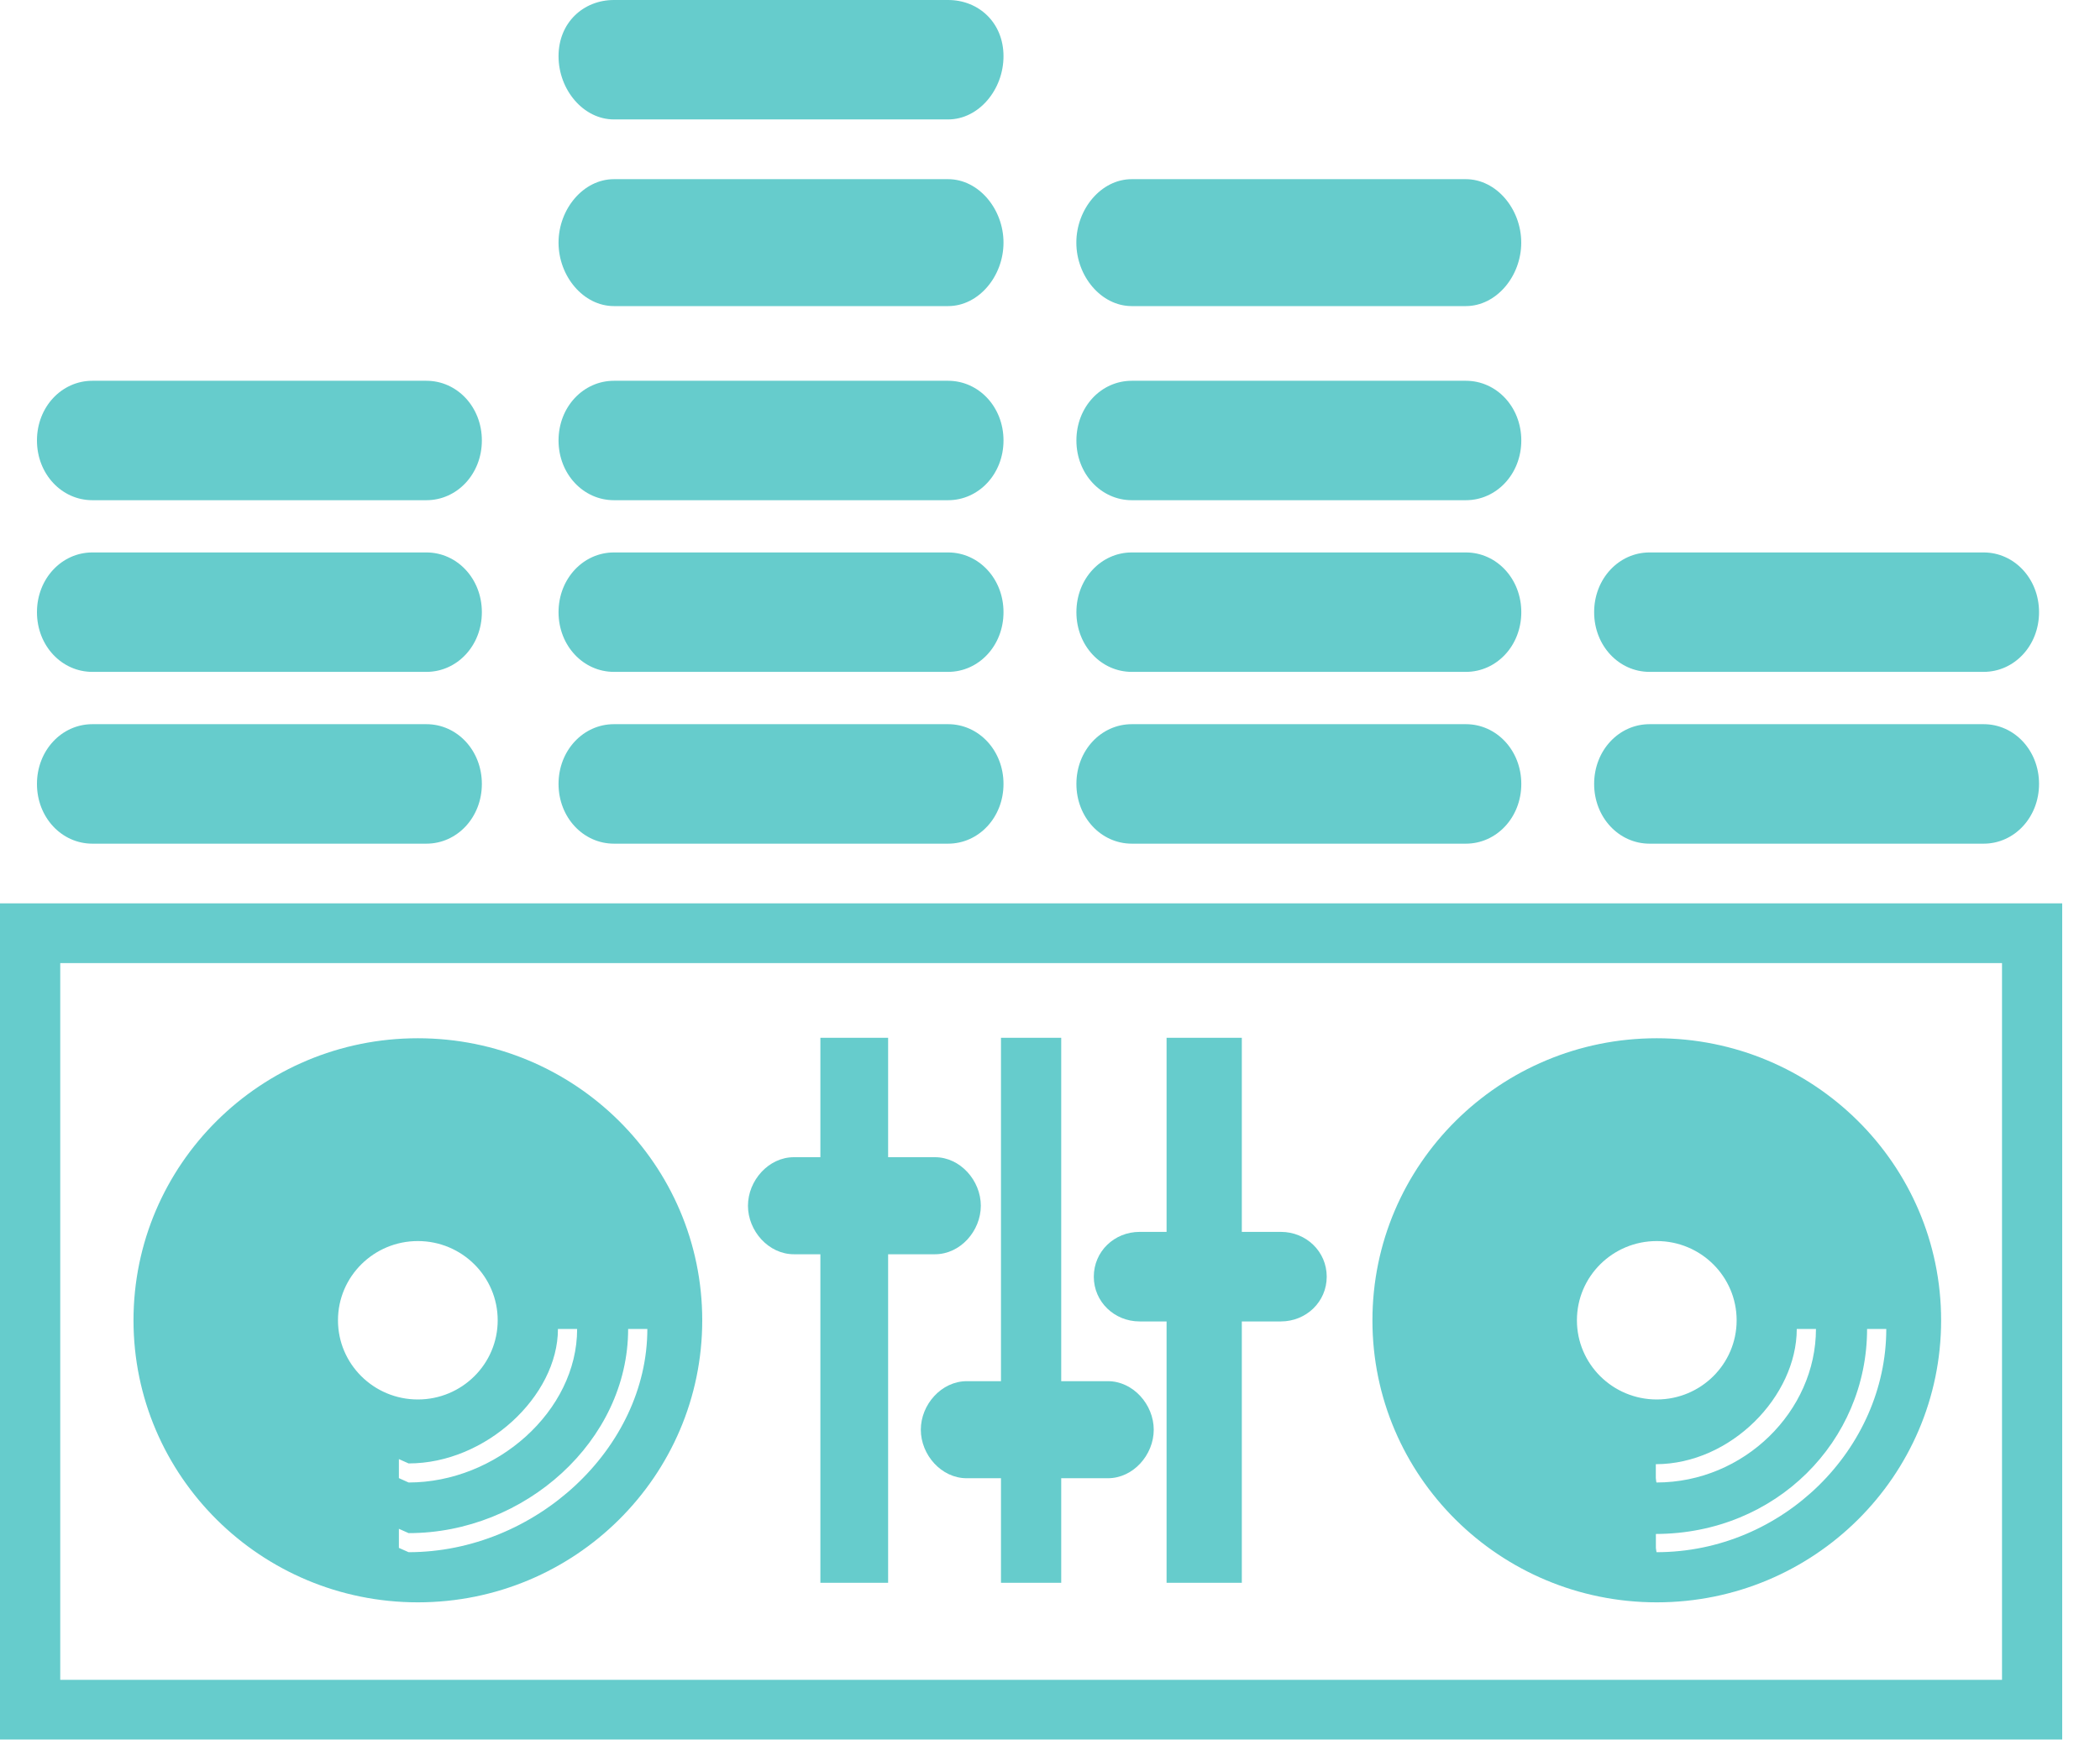
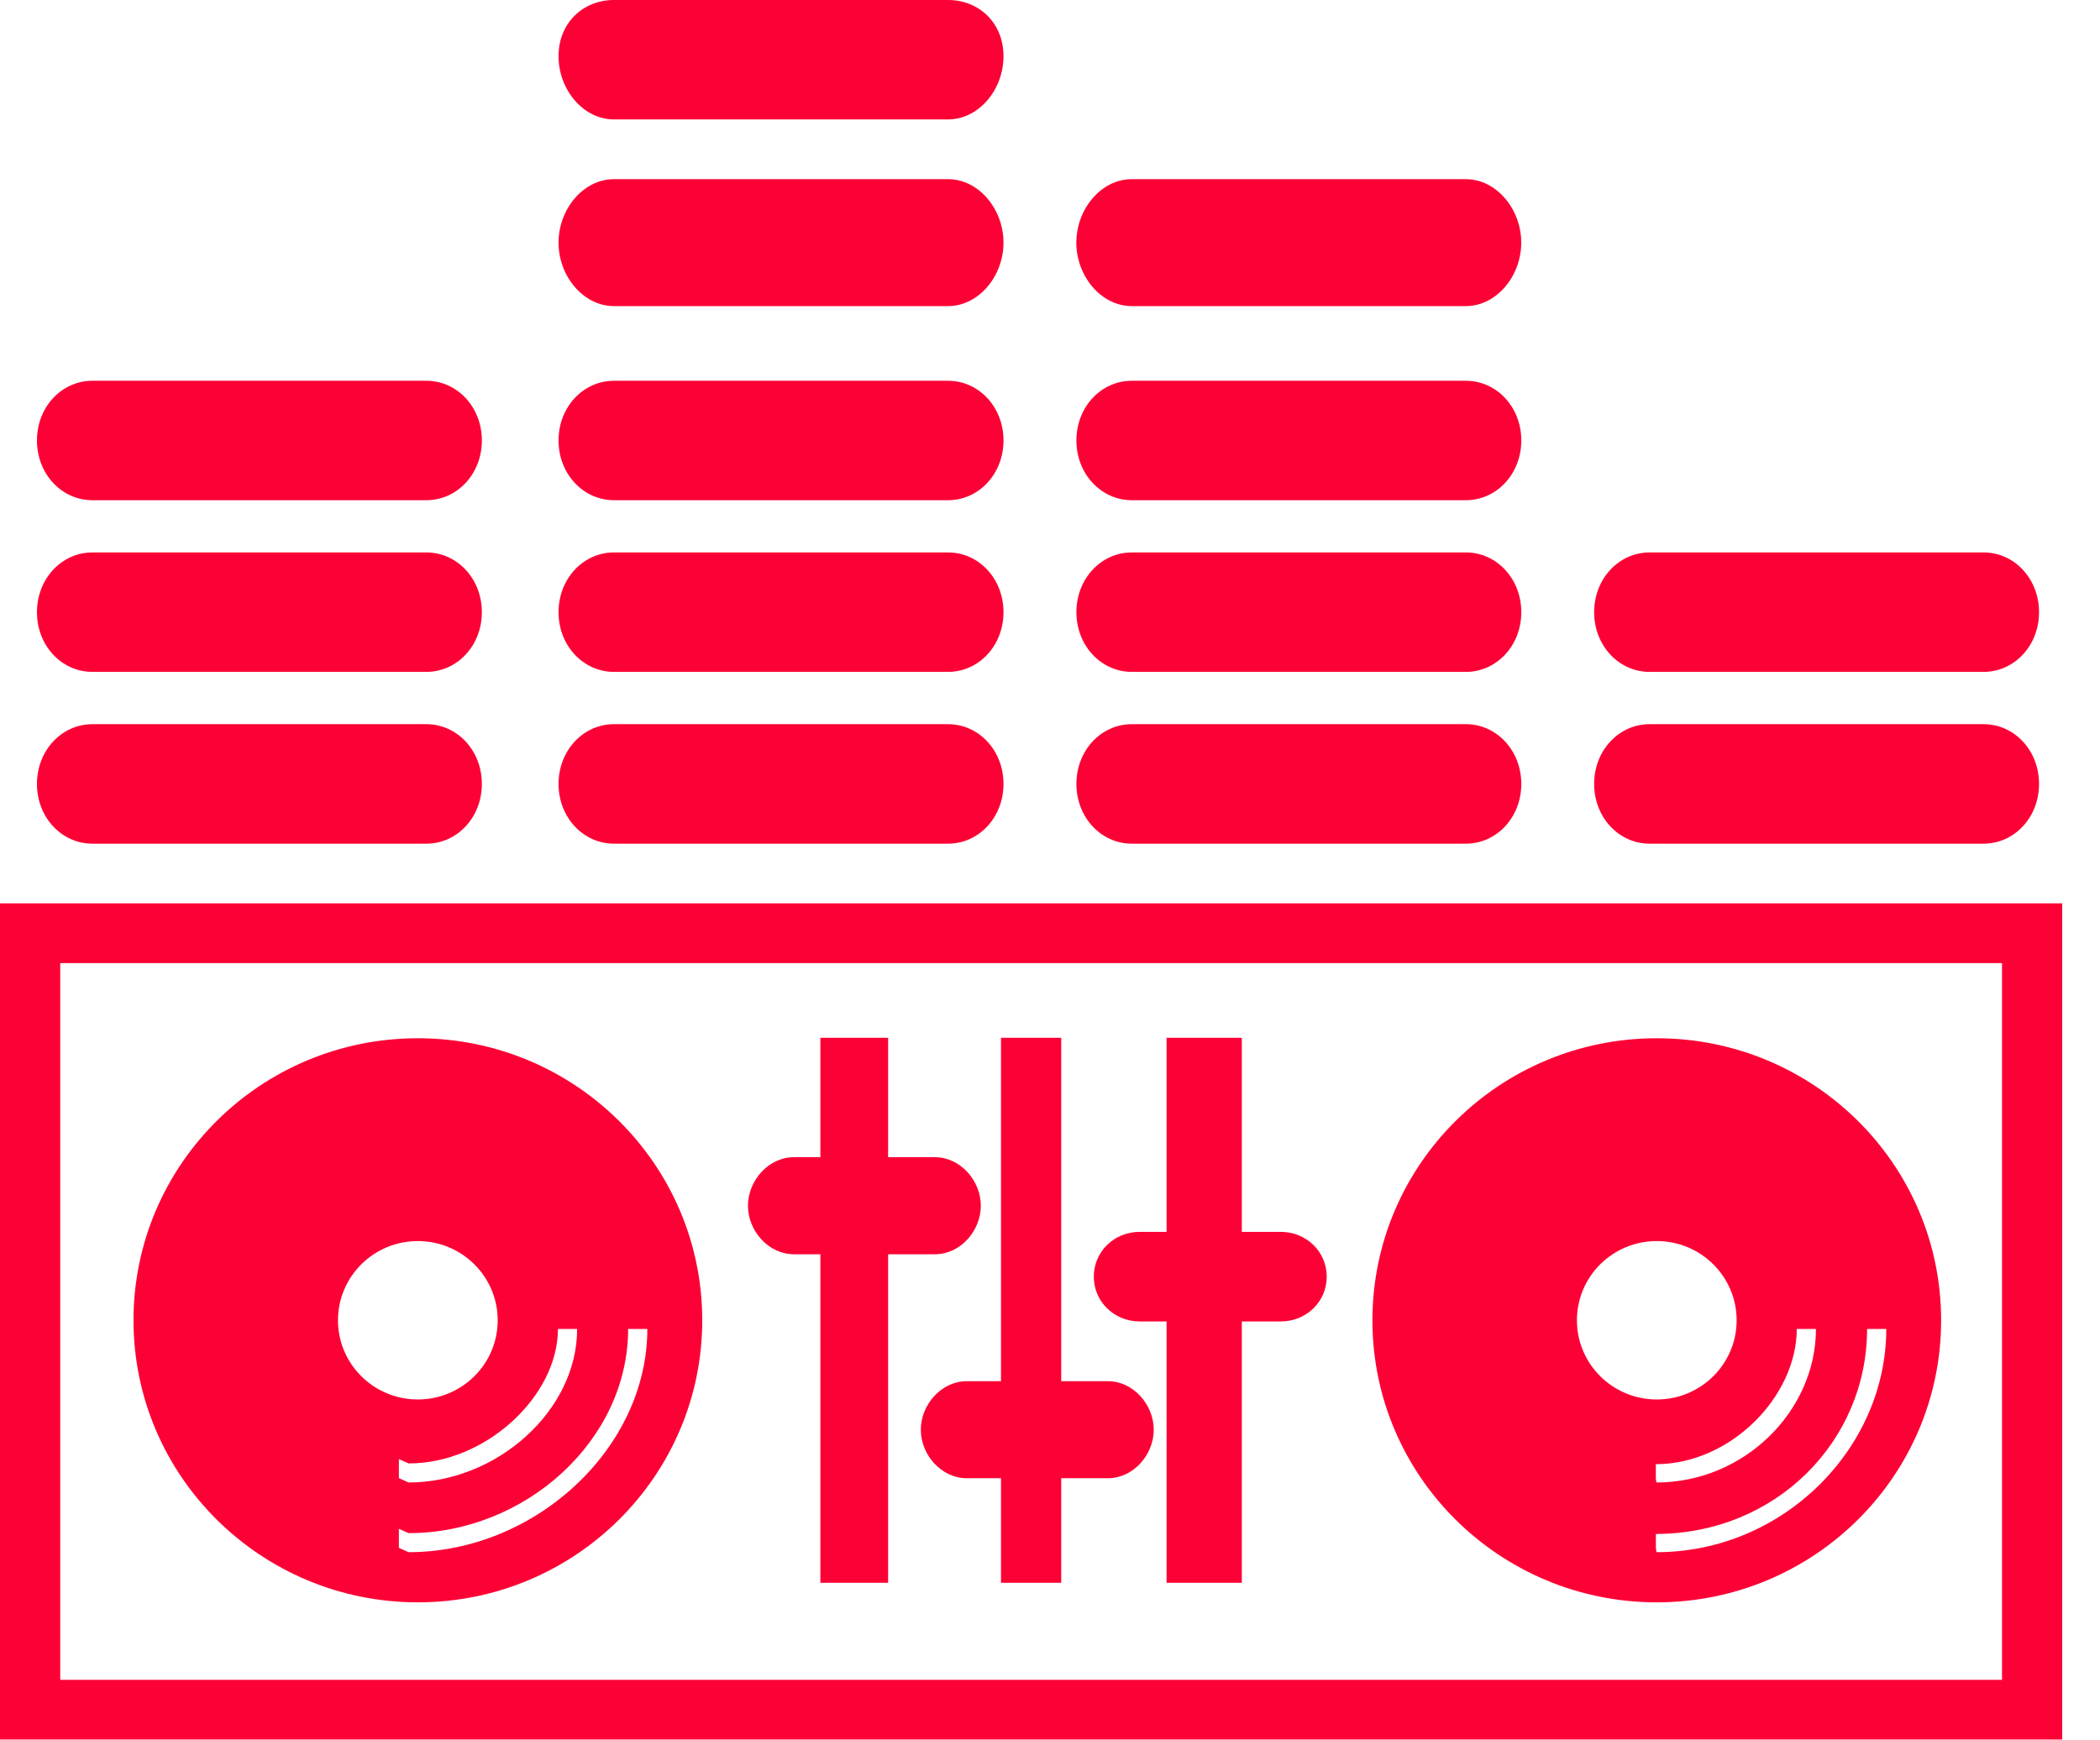
<svg xmlns="http://www.w3.org/2000/svg" width="35" height="29" viewBox="0 0 35 29" fill="none">
-   <path d="M15.802 2.987H10.232C9.723 2.987 9.309 3.485 9.309 4.045C9.309 4.605 9.723 5.103 10.232 5.103H15.802C16.311 5.103 16.725 4.605 16.725 4.045C16.725 3.485 16.311 2.987 15.802 2.987Z" fill="#66CCCC" />
-   <path d="M15.802 12.073H10.232C9.723 12.073 9.309 12.509 9.309 13.069C9.309 13.629 9.723 14.065 10.232 14.065H15.802C16.311 14.065 16.725 13.629 16.725 13.069C16.725 12.509 16.311 12.073 15.802 12.073Z" fill="#66CCCC" />
-   <path d="M15.802 6.348H10.232C9.723 6.348 9.309 6.783 9.309 7.343C9.309 7.903 9.723 8.339 10.232 8.339H15.802C16.311 8.339 16.725 7.903 16.725 7.343C16.725 6.783 16.311 6.348 15.802 6.348Z" fill="#66CCCC" />
-   <path d="M15.802 9.21H10.232C9.723 9.21 9.309 9.646 9.309 10.206C9.309 10.766 9.723 11.201 10.232 11.201H15.802C16.311 11.201 16.725 10.766 16.725 10.206C16.725 9.646 16.311 9.21 15.802 9.21Z" fill="#66CCCC" />
-   <path d="M1.539 11.201H7.107C7.617 11.201 8.031 10.766 8.031 10.206C8.031 9.646 7.617 9.21 7.107 9.21H1.539C1.03 9.21 0.616 9.646 0.616 10.206C0.616 10.766 1.029 11.201 1.539 11.201Z" fill="#66CCCC" />
-   <path d="M0.616 7.343C0.616 7.903 1.029 8.339 1.539 8.339H7.107C7.617 8.339 8.031 7.903 8.031 7.343C8.031 6.783 7.617 6.348 7.107 6.348H1.539C1.029 6.348 0.616 6.783 0.616 7.343Z" fill="#66CCCC" />
-   <path d="M1.539 14.065H7.107C7.617 14.065 8.031 13.629 8.031 13.069C8.031 12.509 7.617 12.073 7.107 12.073H1.539C1.03 12.073 0.616 12.509 0.616 13.069C0.616 13.629 1.029 14.065 1.539 14.065Z" fill="#66CCCC" />
-   <path d="M17.939 4.045C17.939 4.605 18.353 5.103 18.862 5.103H24.43C24.94 5.103 25.354 4.605 25.354 4.045C25.354 3.485 24.94 2.987 24.43 2.987H18.862C18.353 2.987 17.939 3.485 17.939 4.045Z" fill="#66CCCC" />
-   <path d="M13.231 20.91H13.673V26.387H14.802V20.91H15.583C16.006 20.91 16.347 20.521 16.347 20.101C16.347 19.682 16.005 19.292 15.583 19.292H14.802V17.301H13.673V19.292H13.231C12.809 19.292 12.466 19.682 12.466 20.101C12.466 20.521 12.809 20.91 13.231 20.91Z" fill="#66CCCC" />
-   <path d="M6.964 26.713C9.582 26.713 11.704 24.607 11.704 22.011C11.704 19.413 9.581 17.309 6.964 17.309C4.346 17.309 2.225 19.415 2.225 22.011C2.225 24.607 4.348 26.713 6.964 26.713ZM10.469 22.155H10.789C10.789 24.147 8.919 25.877 6.81 25.877C6.808 25.877 6.648 25.805 6.648 25.805V25.487C6.648 25.487 6.808 25.559 6.81 25.559C8.743 25.561 10.469 24.022 10.469 22.155ZM9.299 22.155H9.619C9.619 23.524 8.274 24.715 6.81 24.715C6.808 24.715 6.648 24.643 6.648 24.642V24.325C6.648 24.325 6.808 24.397 6.81 24.397C8.097 24.399 9.299 23.275 9.299 22.155ZM6.964 20.69C7.699 20.69 8.295 21.282 8.295 22.011C8.295 22.74 7.699 23.331 6.964 23.331C6.229 23.331 5.633 22.74 5.633 22.011C5.633 21.28 6.231 20.69 6.964 20.69Z" fill="#66CCCC" />
-   <path d="M34.37 15.06H0V29H34.37V15.06ZM33.367 28.005H1.004V16.056H33.367V28.005Z" fill="#66CCCC" />
-   <path d="M27.613 26.713C30.231 26.713 32.352 24.607 32.352 22.011C32.352 19.413 30.23 17.309 27.613 17.309C24.995 17.309 22.874 19.415 22.874 22.011C22.872 24.607 24.995 26.713 27.613 26.713ZM31.118 22.155H31.438C31.438 24.147 29.718 25.877 27.609 25.877C27.607 25.877 27.598 25.805 27.598 25.805V25.573C29.604 25.569 31.118 24.022 31.118 22.155ZM29.946 22.155H30.266C30.266 23.524 29.07 24.715 27.608 24.715C27.605 24.715 27.597 24.643 27.597 24.642V24.41C28.851 24.408 29.946 23.275 29.946 22.155ZM27.613 20.69C28.348 20.69 28.944 21.282 28.944 22.011C28.944 22.74 28.348 23.331 27.613 23.331C26.878 23.331 26.282 22.74 26.282 22.011C26.282 21.28 26.878 20.69 27.613 20.69Z" fill="#66CCCC" />
-   <path d="M9.309 0.937C9.309 1.497 9.723 1.991 10.232 1.991H15.802C16.311 1.991 16.725 1.497 16.725 0.937C16.725 0.377 16.311 0 15.802 0H10.232C9.723 0 9.309 0.377 9.309 0.937Z" fill="#66CCCC" />
-   <path d="M18.994 22.03H19.443V26.387H20.697V22.03H21.347C21.77 22.03 22.112 21.703 22.112 21.284C22.112 20.864 21.77 20.537 21.347 20.537H20.697V17.301H19.443V20.537H18.994C18.571 20.537 18.23 20.864 18.23 21.284C18.23 21.703 18.573 22.03 18.994 22.03Z" fill="#66CCCC" />
-   <path d="M15.347 23.835C15.347 24.255 15.69 24.644 16.111 24.644H16.683V26.387H17.687V24.644H18.465C18.887 24.644 19.229 24.255 19.229 23.835C19.229 23.416 18.886 23.026 18.465 23.026H17.687V17.301H16.683V23.026H16.113C15.69 23.026 15.347 23.416 15.347 23.835Z" fill="#66CCCC" />
-   <path d="M24.432 9.21H18.863C18.353 9.21 17.94 9.646 17.94 10.206C17.94 10.766 18.354 11.201 18.863 11.201H24.432C24.941 11.201 25.355 10.766 25.355 10.206C25.355 9.646 24.941 9.21 24.432 9.21Z" fill="#66CCCC" />
-   <path d="M24.432 12.073H18.863C18.353 12.073 17.94 12.509 17.94 13.069C17.94 13.629 18.354 14.065 18.863 14.065H24.432C24.941 14.065 25.355 13.629 25.355 13.069C25.355 12.509 24.941 12.073 24.432 12.073Z" fill="#66CCCC" />
-   <path d="M33.061 12.073H27.492C26.983 12.073 26.569 12.509 26.569 13.069C26.569 13.629 26.983 14.065 27.492 14.065H33.061C33.57 14.065 33.984 13.629 33.984 13.069C33.984 12.509 33.571 12.073 33.061 12.073Z" fill="#66CCCC" />
-   <path d="M24.432 6.348H18.863C18.353 6.348 17.94 6.783 17.94 7.343C17.94 7.903 18.354 8.339 18.863 8.339H24.432C24.941 8.339 25.355 7.903 25.355 7.343C25.355 6.783 24.941 6.348 24.432 6.348Z" fill="#66CCCC" />
-   <path d="M26.569 10.206C26.569 10.766 26.983 11.201 27.492 11.201H33.061C33.57 11.201 33.984 10.766 33.984 10.206C33.984 9.646 33.57 9.21 33.061 9.21H27.492C26.983 9.21 26.569 9.646 26.569 10.206Z" fill="#66CCCC" />
+   <path d="M15.802 2.987H10.232C9.723 2.987 9.309 3.485 9.309 4.045C9.309 4.605 9.723 5.103 10.232 5.103H15.802C16.311 5.103 16.725 4.605 16.725 4.045C16.725 3.485 16.311 2.987 15.802 2.987Z" fill="#FC0135" />
+   <path d="M15.802 12.073H10.232C9.723 12.073 9.309 12.509 9.309 13.069C9.309 13.629 9.723 14.065 10.232 14.065H15.802C16.311 14.065 16.725 13.629 16.725 13.069C16.725 12.509 16.311 12.073 15.802 12.073Z" fill="#FC0135" />
+   <path d="M15.802 6.348H10.232C9.723 6.348 9.309 6.783 9.309 7.343C9.309 7.903 9.723 8.339 10.232 8.339H15.802C16.311 8.339 16.725 7.903 16.725 7.343C16.725 6.783 16.311 6.348 15.802 6.348Z" fill="#FC0135" />
+   <path d="M15.802 9.21H10.232C9.723 9.21 9.309 9.646 9.309 10.206C9.309 10.766 9.723 11.201 10.232 11.201H15.802C16.311 11.201 16.725 10.766 16.725 10.206C16.725 9.646 16.311 9.21 15.802 9.21Z" fill="#FC0135" />
+   <path d="M1.539 11.201H7.107C7.617 11.201 8.031 10.766 8.031 10.206C8.031 9.646 7.617 9.21 7.107 9.21H1.539C1.03 9.21 0.616 9.646 0.616 10.206C0.616 10.766 1.029 11.201 1.539 11.201Z" fill="#FC0135" />
+   <path d="M0.616 7.343C0.616 7.903 1.029 8.339 1.539 8.339H7.107C7.617 8.339 8.031 7.903 8.031 7.343C8.031 6.783 7.617 6.348 7.107 6.348H1.539C1.029 6.348 0.616 6.783 0.616 7.343Z" fill="#FC0135" />
+   <path d="M1.539 14.065H7.107C7.617 14.065 8.031 13.629 8.031 13.069C8.031 12.509 7.617 12.073 7.107 12.073H1.539C1.03 12.073 0.616 12.509 0.616 13.069C0.616 13.629 1.029 14.065 1.539 14.065Z" fill="#FC0135" />
+   <path d="M17.939 4.045C17.939 4.605 18.353 5.103 18.862 5.103H24.43C24.94 5.103 25.354 4.605 25.354 4.045C25.354 3.485 24.94 2.987 24.43 2.987H18.862C18.353 2.987 17.939 3.485 17.939 4.045Z" fill="#FC0135" />
+   <path d="M13.231 20.91H13.673V26.387H14.802V20.91H15.583C16.006 20.91 16.347 20.521 16.347 20.101C16.347 19.682 16.005 19.292 15.583 19.292H14.802V17.301H13.673V19.292H13.231C12.809 19.292 12.466 19.682 12.466 20.101C12.466 20.521 12.809 20.91 13.231 20.91Z" fill="#FC0135" />
+   <path d="M6.964 26.713C9.582 26.713 11.704 24.607 11.704 22.011C11.704 19.413 9.581 17.309 6.964 17.309C4.346 17.309 2.225 19.415 2.225 22.011C2.225 24.607 4.348 26.713 6.964 26.713ZM10.469 22.155H10.789C10.789 24.147 8.919 25.877 6.81 25.877C6.808 25.877 6.648 25.805 6.648 25.805V25.487C6.648 25.487 6.808 25.559 6.81 25.559C8.743 25.561 10.469 24.022 10.469 22.155ZM9.299 22.155H9.619C9.619 23.524 8.274 24.715 6.81 24.715C6.808 24.715 6.648 24.643 6.648 24.642V24.325C6.648 24.325 6.808 24.397 6.81 24.397C8.097 24.399 9.299 23.275 9.299 22.155ZM6.964 20.69C7.699 20.69 8.295 21.282 8.295 22.011C8.295 22.74 7.699 23.331 6.964 23.331C6.229 23.331 5.633 22.74 5.633 22.011C5.633 21.28 6.231 20.69 6.964 20.69Z" fill="#FC0135" />
+   <path d="M34.37 15.06H0V29H34.37V15.06ZM33.367 28.005H1.004V16.056H33.367V28.005Z" fill="#FC0135" />
+   <path d="M27.613 26.713C30.231 26.713 32.352 24.607 32.352 22.011C32.352 19.413 30.23 17.309 27.613 17.309C24.995 17.309 22.874 19.415 22.874 22.011C22.872 24.607 24.995 26.713 27.613 26.713ZM31.118 22.155H31.438C31.438 24.147 29.718 25.877 27.609 25.877C27.607 25.877 27.598 25.805 27.598 25.805V25.573C29.604 25.569 31.118 24.022 31.118 22.155ZM29.946 22.155H30.266C30.266 23.524 29.07 24.715 27.608 24.715C27.605 24.715 27.597 24.643 27.597 24.642V24.41C28.851 24.408 29.946 23.275 29.946 22.155ZM27.613 20.69C28.348 20.69 28.944 21.282 28.944 22.011C28.944 22.74 28.348 23.331 27.613 23.331C26.878 23.331 26.282 22.74 26.282 22.011C26.282 21.28 26.878 20.69 27.613 20.69Z" fill="#FC0135" />
+   <path d="M9.309 0.937C9.309 1.497 9.723 1.991 10.232 1.991H15.802C16.311 1.991 16.725 1.497 16.725 0.937C16.725 0.377 16.311 0 15.802 0H10.232C9.723 0 9.309 0.377 9.309 0.937Z" fill="#FC0135" />
+   <path d="M18.994 22.03H19.443V26.387H20.697V22.03H21.347C21.77 22.03 22.112 21.703 22.112 21.284C22.112 20.864 21.77 20.537 21.347 20.537H20.697V17.301H19.443V20.537H18.994C18.571 20.537 18.23 20.864 18.23 21.284C18.23 21.703 18.573 22.03 18.994 22.03Z" fill="#FC0135" />
+   <path d="M15.347 23.835C15.347 24.255 15.69 24.644 16.111 24.644H16.683V26.387H17.687V24.644H18.465C18.887 24.644 19.229 24.255 19.229 23.835C19.229 23.416 18.886 23.026 18.465 23.026H17.687V17.301H16.683V23.026H16.113C15.69 23.026 15.347 23.416 15.347 23.835Z" fill="#FC0135" />
+   <path d="M24.432 9.21H18.863C18.353 9.21 17.94 9.646 17.94 10.206C17.94 10.766 18.354 11.201 18.863 11.201H24.432C24.941 11.201 25.355 10.766 25.355 10.206C25.355 9.646 24.941 9.21 24.432 9.21Z" fill="#FC0135" />
+   <path d="M24.432 12.073H18.863C18.353 12.073 17.94 12.509 17.94 13.069C17.94 13.629 18.354 14.065 18.863 14.065H24.432C24.941 14.065 25.355 13.629 25.355 13.069C25.355 12.509 24.941 12.073 24.432 12.073Z" fill="#FC0135" />
+   <path d="M33.061 12.073H27.492C26.983 12.073 26.569 12.509 26.569 13.069C26.569 13.629 26.983 14.065 27.492 14.065H33.061C33.57 14.065 33.984 13.629 33.984 13.069C33.984 12.509 33.571 12.073 33.061 12.073Z" fill="#FC0135" />
+   <path d="M24.432 6.348H18.863C18.353 6.348 17.94 6.783 17.94 7.343C17.94 7.903 18.354 8.339 18.863 8.339H24.432C24.941 8.339 25.355 7.903 25.355 7.343C25.355 6.783 24.941 6.348 24.432 6.348Z" fill="#FC0135" />
+   <path d="M26.569 10.206C26.569 10.766 26.983 11.201 27.492 11.201H33.061C33.57 11.201 33.984 10.766 33.984 10.206C33.984 9.646 33.57 9.21 33.061 9.21H27.492C26.983 9.21 26.569 9.646 26.569 10.206Z" fill="#FC0135" />
</svg>
